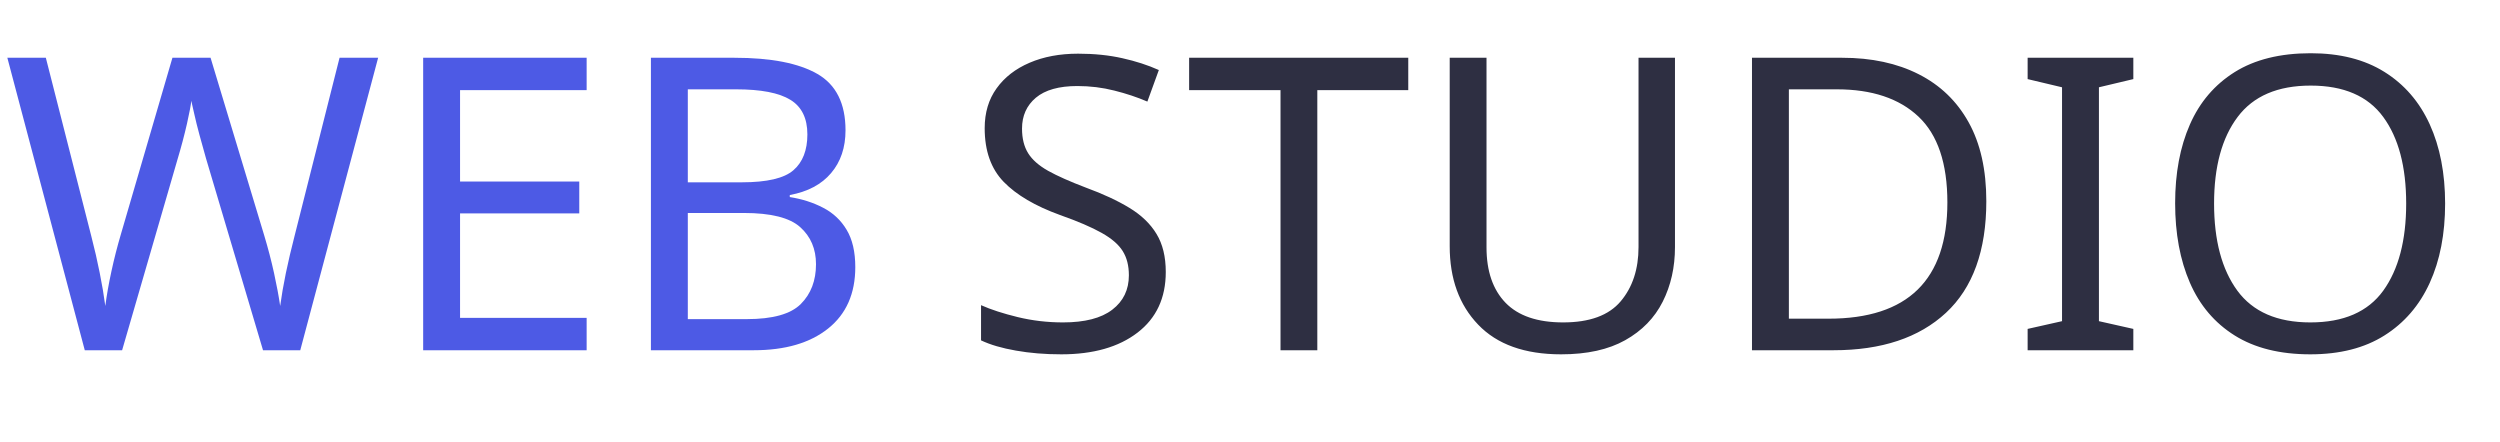
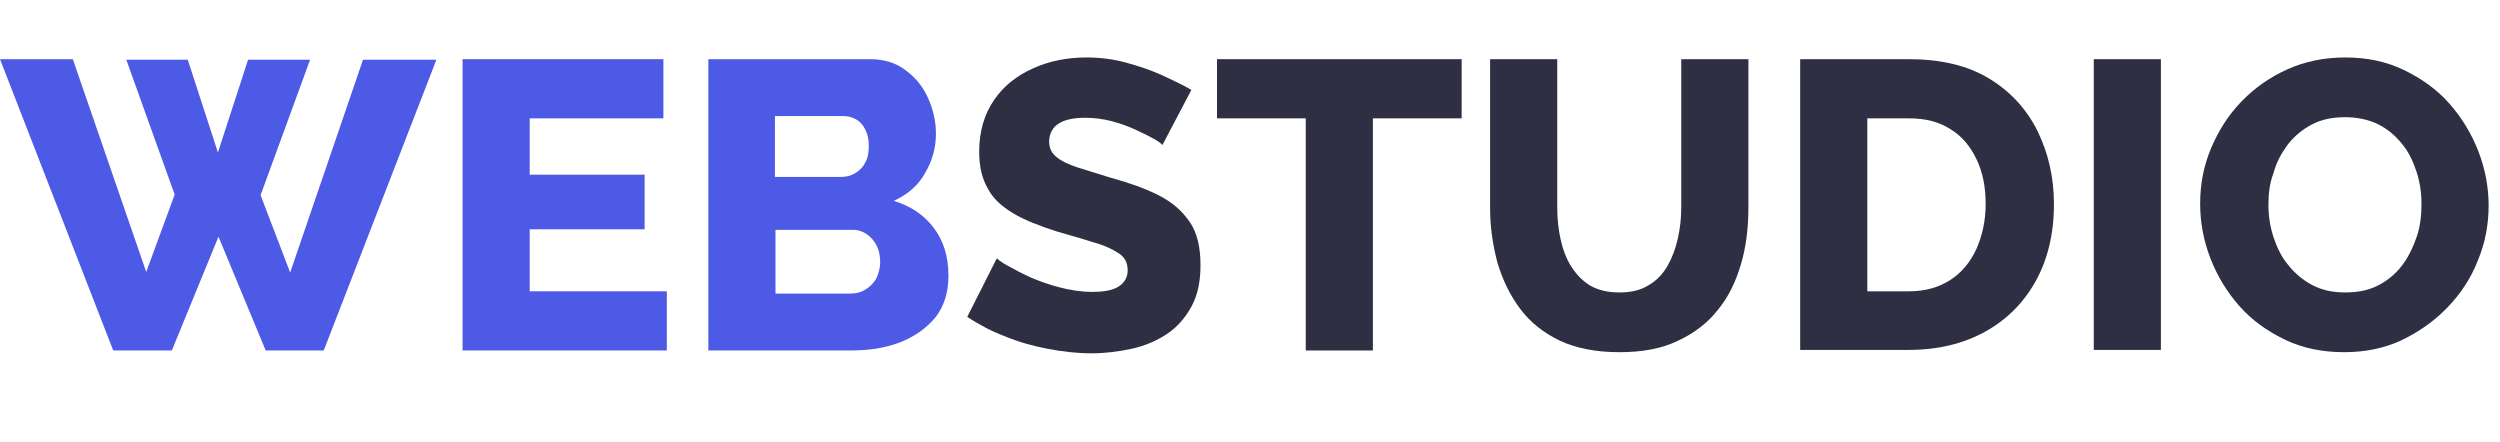
- <svg xmlns="http://www.w3.org/2000/svg" version="1.1" id="Слой_1" x="0px" y="0px" viewBox="0 0 439.41 77.62" style="enable-background:new 0 0 439.41 77.62;" xml:space="preserve">
+ <svg xmlns="http://www.w3.org/2000/svg" version="1.1" id="Слой_1" x="0px" y="0px" viewBox="0 0 439.4 77.6" style="enable-background:new 0 0 439.4 77.6;" xml:space="preserve">
  <style type="text/css">
- 	.st0{fill:#4D5AE5;}
- 	.st1{font-family:'Raleway-ExtraBold';}
- 	.st2{font-size:72px;}
- 	.st3{fill:#2E2F42;}
+ 	.st0{enable-background:new    ;}
+ 	.st1{fill:#4D5AE5;}
+ 	.st2{fill:#2E2F42;}
</style>
-   <text transform="matrix(1 0 0 1 0.4316 61.5596)">
-     <tspan x="0" y="0" class="st0 st1 st2">WEB</tspan>
-     <tspan x="168.33" y="0" class="st3 st1 st2">STUDIO</tspan>
-   </text>
+   <g class="st0">
+     <path class="st1" d="M22.2,10.5H33l5.3,16.3l5.3-16.3h10.9l-8.7,23.8l5.2,13.6l12.8-37.4h12.9L56.9,61.6H46.7l-8.3-20l-8.2,20H19.9   L0,10.4h12.8l12.9,37.4l5-13.6L22.2,10.5z" />
+     <path class="st1" d="M117.2,51.2v10.4H81.3V10.4h35.3v10.4H93.1v9.9h20.2v9.6H93.1v10.9H117.2z" />
+     <path class="st1" d="M166.7,48.5c0,2.9-0.8,5.4-2.3,7.3c-1.6,1.9-3.7,3.4-6.3,4.4c-2.6,1-5.5,1.4-8.7,1.4h-24.9V10.4h28.4   c2.4,0,4.5,0.6,6.2,1.9c1.8,1.3,3.1,2.9,4,4.9c0.9,2,1.4,4.1,1.4,6.3c0,2.4-0.6,4.7-1.9,6.9c-1.2,2.2-3.1,3.8-5.5,4.9   c2.9,0.9,5.2,2.4,6.9,4.6C165.8,42.2,166.7,45,166.7,48.5z M136.2,20.5v10.6h11.6c0.9,0,1.7-0.2,2.4-0.6c0.7-0.4,1.4-1,1.8-1.8   c0.5-0.8,0.7-1.8,0.7-3c0-1.2-0.2-2.1-0.6-2.9c-0.4-0.8-0.9-1.4-1.6-1.8c-0.7-0.4-1.4-0.6-2.3-0.6H136.2z M154.7,46.1   c0-1.1-0.2-2.1-0.6-2.9c-0.4-0.8-1-1.5-1.7-2c-0.7-0.5-1.5-0.8-2.5-0.8h-13.6v11.2h13.1c1,0,1.9-0.2,2.7-0.7s1.4-1.1,1.9-1.9   C154.4,48.1,154.7,47.1,154.7,46.1z" />
+   </g>
+   <g class="st0">
+     <path class="st2" d="M204.3,25.5c-0.1-0.2-0.6-0.6-1.5-1.1c-0.9-0.5-1.9-1-3.2-1.6c-1.3-0.6-2.7-1.1-4.2-1.5   c-1.5-0.4-3.1-0.6-4.6-0.6c-2,0-3.6,0.3-4.7,1c-1.1,0.7-1.7,1.8-1.7,3.2c0,1.1,0.4,2,1.3,2.7c0.8,0.7,2.1,1.3,3.6,1.8   c1.6,0.5,3.5,1.1,5.8,1.8c3.3,0.9,6.1,1.9,8.5,3.1c2.4,1.2,4.2,2.8,5.5,4.7c1.3,1.9,1.9,4.4,1.9,7.6c0,2.9-0.5,5.3-1.6,7.3   c-1.1,2-2.5,3.6-4.3,4.8s-3.9,2.1-6.2,2.6c-2.3,0.5-4.7,0.8-7.1,0.8c-2.5,0-5.1-0.3-7.7-0.8c-2.6-0.5-5.1-1.2-7.5-2.2   c-2.4-0.9-4.6-2.1-6.6-3.4l5.2-10.3c0.2,0.2,0.8,0.7,1.9,1.3c1.1,0.6,2.4,1.3,3.9,2c1.6,0.7,3.3,1.3,5.2,1.8   c1.9,0.5,3.9,0.8,5.8,0.8c2.1,0,3.7-0.3,4.7-1c1-0.7,1.5-1.6,1.5-2.8c0-1.3-0.5-2.3-1.6-3c-1.1-0.7-2.5-1.4-4.4-1.9   c-1.8-0.6-4-1.2-6.4-1.9c-3.1-1-5.7-2-7.7-3.2c-2-1.2-3.6-2.6-4.5-4.4c-1-1.7-1.5-3.9-1.5-6.4c0-3.6,0.9-6.6,2.6-9.1   c1.7-2.5,4-4.3,6.9-5.6c2.9-1.3,6-1.9,9.4-1.9c2.4,0,4.7,0.3,6.9,0.9s4.3,1.3,6.3,2.2c1.9,0.9,3.7,1.7,5.2,2.6L204.3,25.5z" />
+     <path class="st2" d="M256.9,20.8h-15.6v40.8h-11.8V20.8h-15.6V10.4h43V20.8z" />
+     <path class="st2" d="M284.6,61.9c-4.1,0-7.6-0.7-10.4-2c-2.9-1.4-5.2-3.2-7-5.6c-1.8-2.4-3.1-5.1-4-8.1c-0.8-3-1.3-6.2-1.3-9.6   V10.4h11.8v26.1c0,1.9,0.2,3.8,0.6,5.6c0.4,1.8,1,3.4,1.9,4.8s2,2.5,3.3,3.3c1.4,0.8,3.1,1.2,5.1,1.2c2.1,0,3.8-0.4,5.2-1.3   c1.4-0.8,2.5-2,3.3-3.4c0.8-1.4,1.4-3,1.8-4.8c0.4-1.8,0.6-3.6,0.6-5.5V10.4h11.8v26.1c0,3.5-0.4,6.9-1.3,9.9   c-0.9,3.1-2.2,5.8-4.1,8.1c-1.8,2.3-4.2,4.1-7,5.4C292,61.3,288.6,61.9,284.6,61.9z" />
+     <path class="st2" d="M316.4,61.6V10.4h19.1c5.6,0,10.3,1.1,14.1,3.4c3.8,2.3,6.6,5.4,8.5,9.2c1.9,3.9,2.9,8.1,2.9,12.9   c0,5.2-1.1,9.7-3.2,13.5c-2.1,3.8-5.1,6.8-8.9,8.9c-3.8,2.1-8.3,3.2-13.4,3.2H316.4z M349,35.9c0-3-0.5-5.6-1.6-7.9   c-1.1-2.3-2.6-4.1-4.6-5.3c-2-1.3-4.4-1.9-7.3-1.9h-7.3v30.4h7.3c2.9,0,5.3-0.7,7.3-2c2-1.3,3.5-3.1,4.6-5.5   C348.4,41.4,349,38.8,349,35.9z" />
+     <path class="st2" d="M368,61.6V10.4h11.8v51.1H368z" />
+     <path class="st2" d="M412,61.9c-3.8,0-7.3-0.7-10.4-2.2c-3.1-1.5-5.8-3.4-8-5.9c-2.2-2.5-3.9-5.3-5.1-8.4c-1.2-3.1-1.8-6.3-1.8-9.6   c0-3.4,0.6-6.6,1.9-9.7c1.3-3.1,3-5.8,5.3-8.2c2.3-2.4,5-4.3,8.1-5.7c3.1-1.4,6.5-2.1,10.2-2.1c3.8,0,7.2,0.7,10.3,2.2   c3.1,1.5,5.8,3.4,8,5.9c2.2,2.5,3.9,5.3,5.1,8.4c1.2,3.1,1.8,6.3,1.8,9.5c0,3.4-0.6,6.6-1.9,9.7c-1.2,3.1-3,5.8-5.3,8.2   c-2.3,2.4-5,4.3-8.1,5.8C419.1,61.2,415.7,61.9,412,61.9z M398.7,36c0,2,0.3,3.9,0.9,5.7c0.6,1.8,1.4,3.5,2.6,4.9   c1.1,1.4,2.5,2.6,4.2,3.5c1.7,0.9,3.6,1.3,5.8,1.3c2.3,0,4.2-0.4,5.9-1.3c1.7-0.9,3.1-2.1,4.2-3.6c1.1-1.5,1.9-3.2,2.5-5   s0.8-3.7,0.8-5.7c0-2-0.3-3.9-0.9-5.7c-0.6-1.8-1.4-3.5-2.6-4.9c-1.2-1.5-2.6-2.6-4.2-3.4c-1.7-0.8-3.6-1.2-5.7-1.2   c-2.3,0-4.2,0.4-5.9,1.3s-3,2-4.2,3.5c-1.1,1.5-2,3.1-2.5,5C398.9,32.2,398.7,34.1,398.7,36z" />
+   </g>
</svg>
